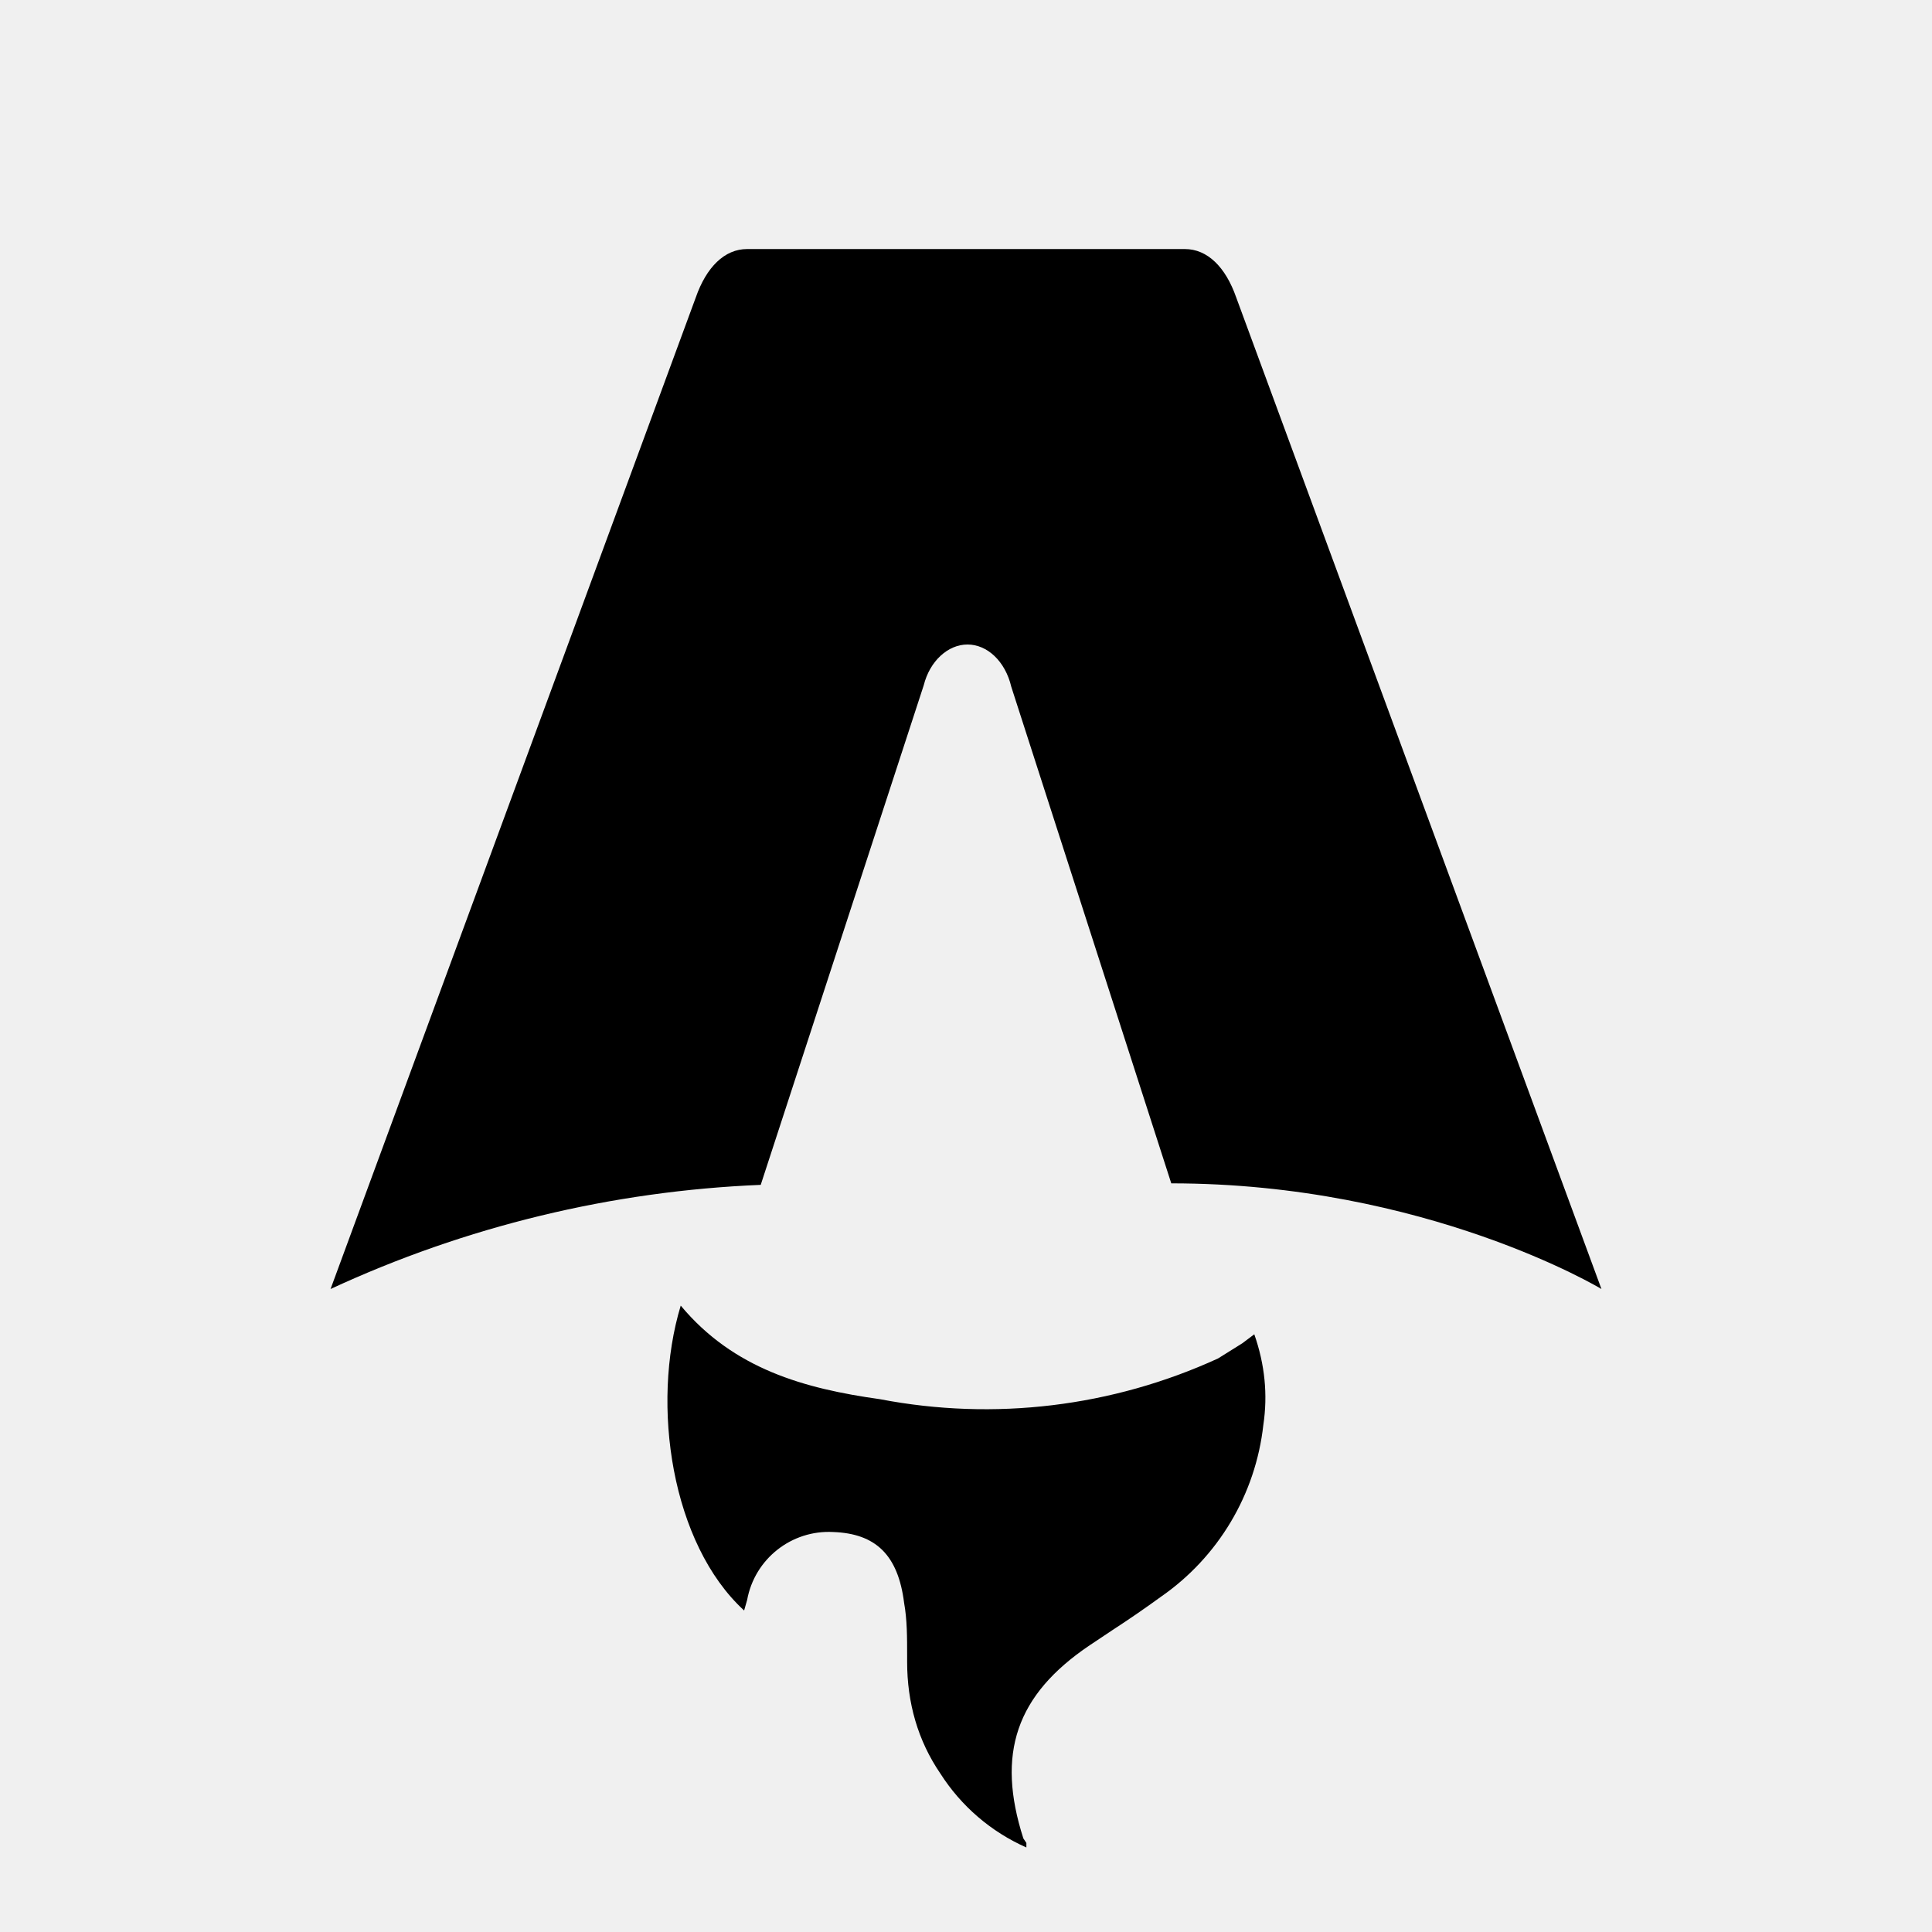
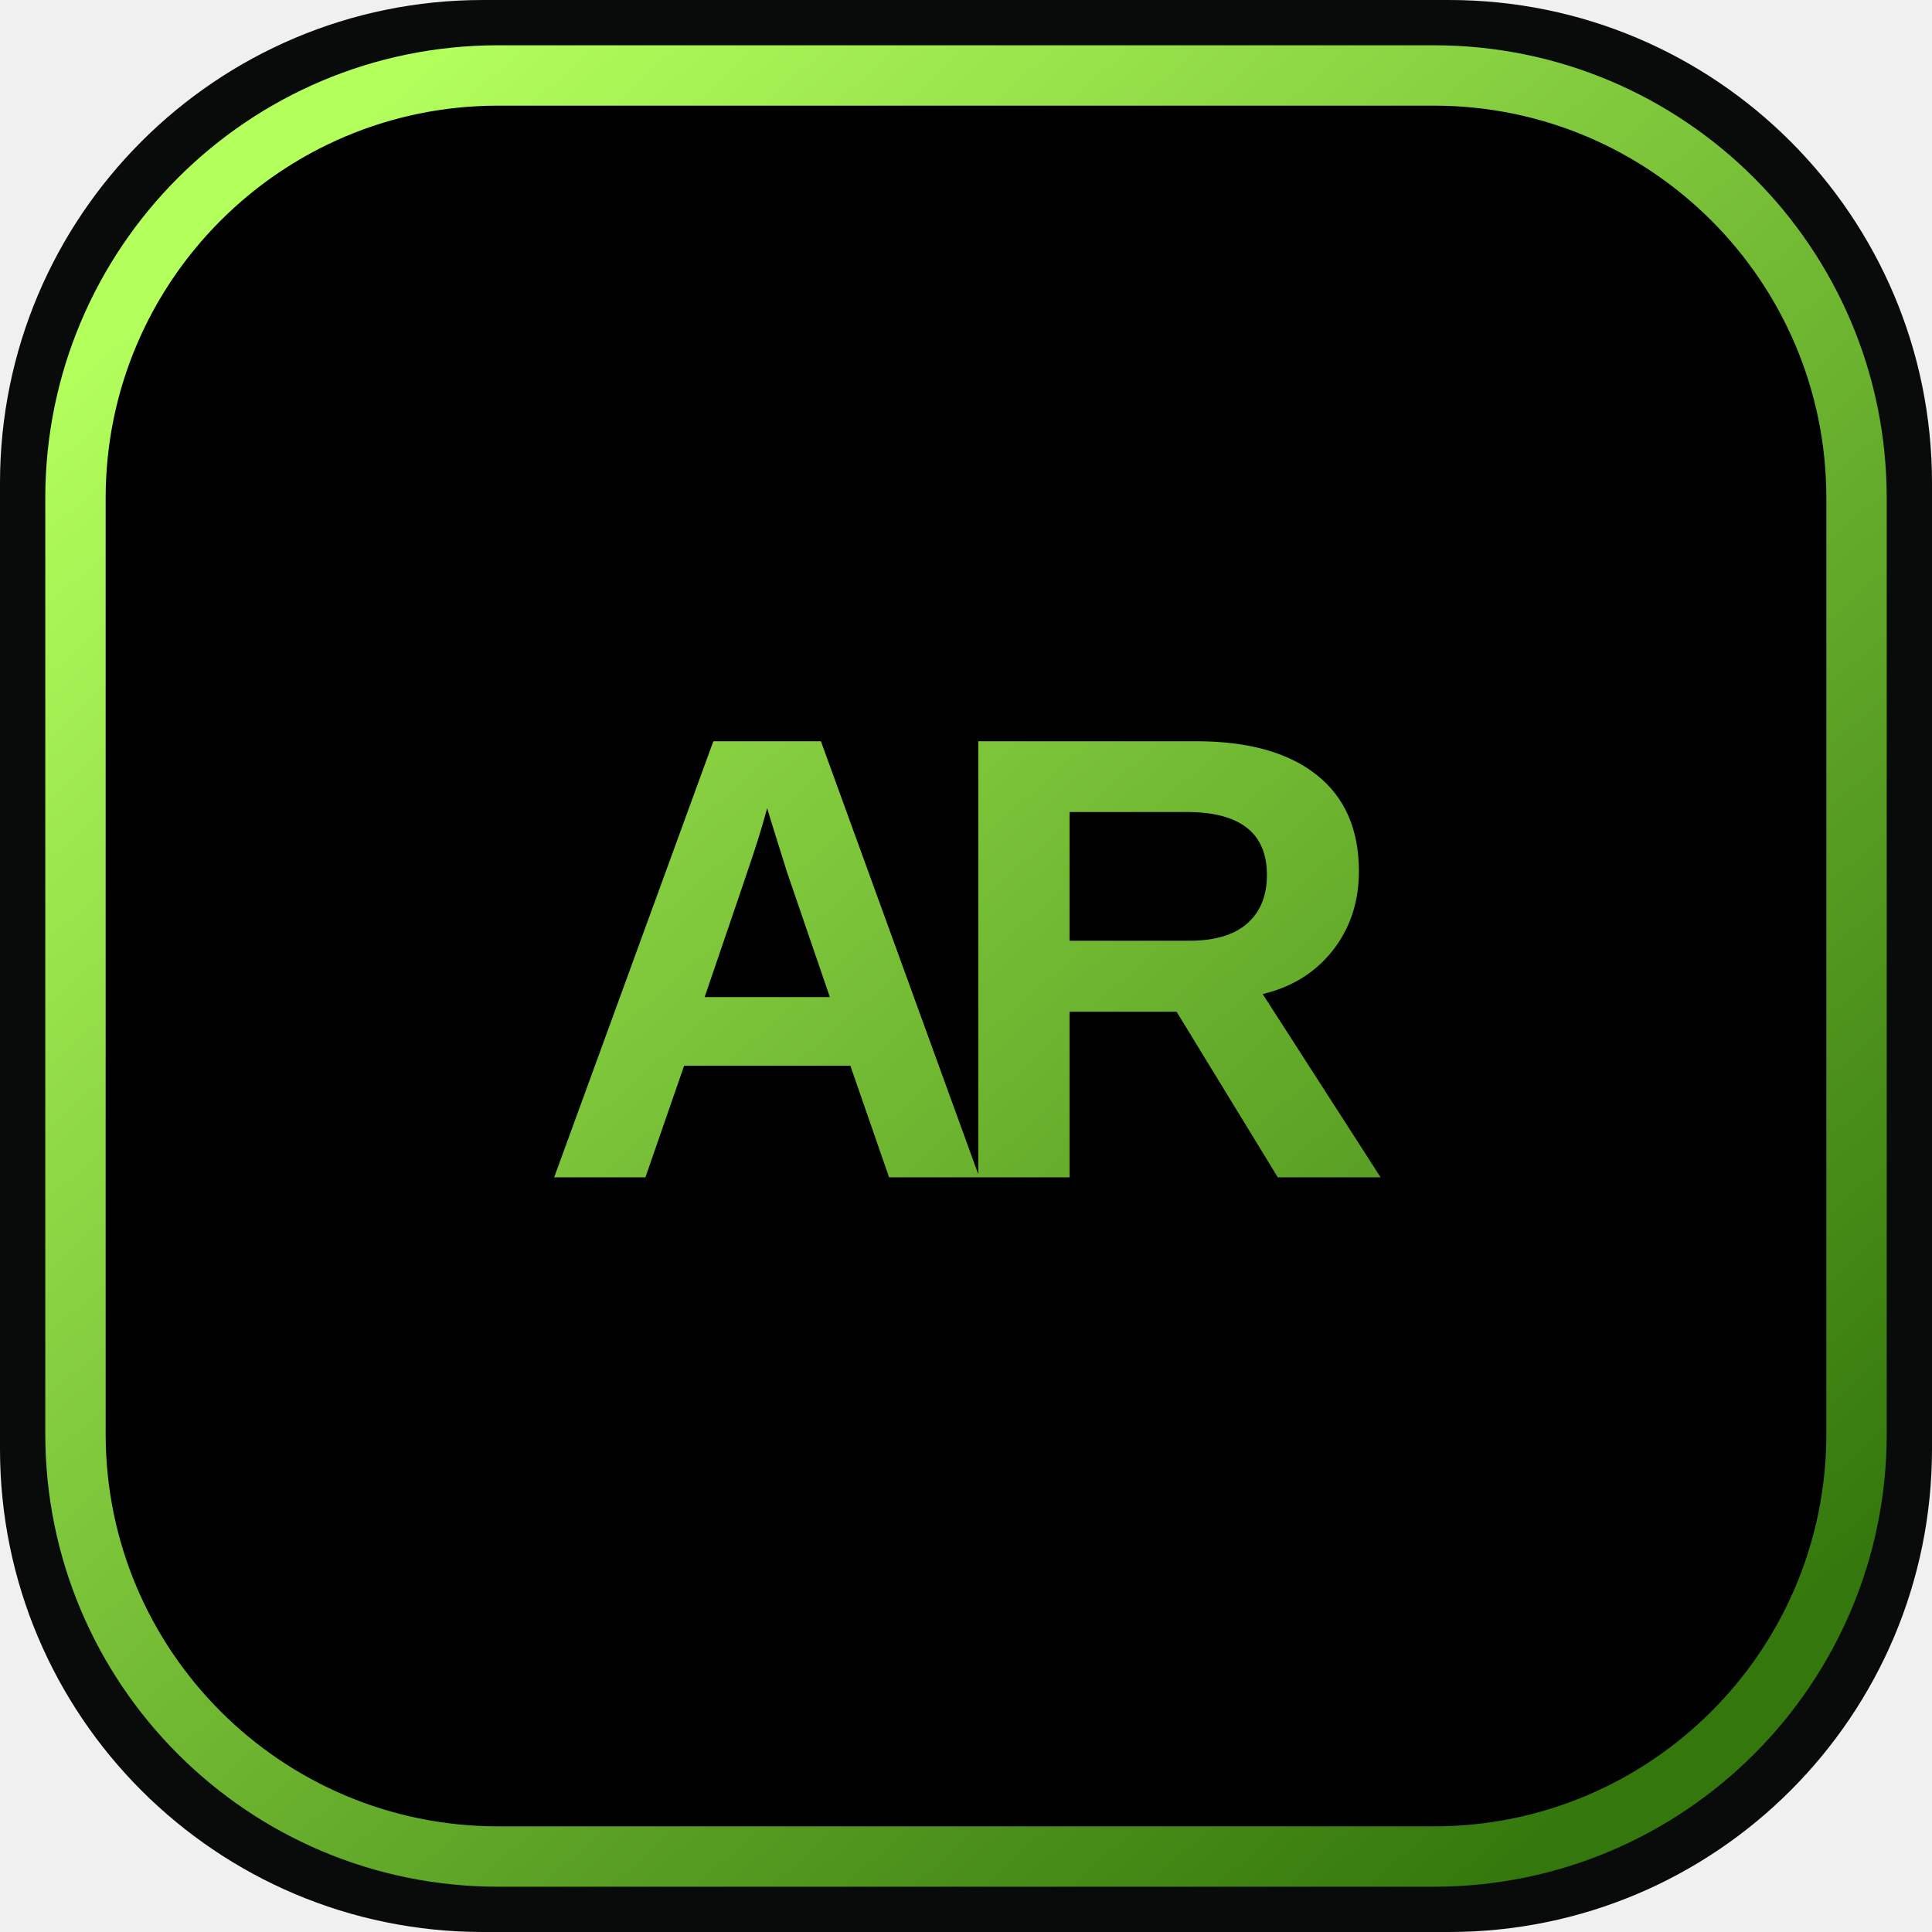
- <svg xmlns="http://www.w3.org/2000/svg" fill="none" viewBox="0 0 128 128">
-   <path d="M50.4 78.5a75.1 75.1 0 0 0-28.5 6.9l24.2-65.7c.7-2 1.9-3.2 3.4-3.2h29c1.5 0 2.7 1.2 3.4 3.2l24.2 65.7s-11.6-7-28.5-7L67 45.5c-.4-1.7-1.6-2.8-2.9-2.8-1.3 0-2.5 1.1-2.9 2.7L50.4 78.5Zm-1.1 28.2Zm-4.2-20.2c-2 6.6-.6 15.8 4.2 20.2a17.5 17.5 0 0 1 .2-.7 5.5 5.5 0 0 1 5.7-4.5c2.8.1 4.3 1.5 4.7 4.7.2 1.1.2 2.3.2 3.5v.4c0 2.7.7 5.2 2.2 7.4a13 13 0 0 0 5.7 4.9v-.3l-.2-.3c-1.8-5.6-.5-9.5 4.4-12.8l1.5-1a73 73 0 0 0 3.2-2.2 16 16 0 0 0 6.8-11.4c.3-2 .1-4-.6-6l-.8.6-1.6 1a37 37 0 0 1-22.4 2.7c-5-.7-9.7-2-13.2-6.2Z" />
-   <style>
-         path { fill: #000; }
-         @media (prefers-color-scheme: dark) {
-             path { fill: #FFF; }
-         }
-     </style>
+ <svg xmlns="http://www.w3.org/2000/svg" viewBox="0 0 128 128">
+   <defs>
+     <linearGradient id="green" x1="18" y1="12" x2="110" y2="116" gradientUnits="userSpaceOnUse">
+       <stop stop-color="#B3FF5C" />
+       <stop offset="1" stop-color="#34770C" />
+     </linearGradient>
+   </defs>
+   <rect width="128" height="128" rx="32" fill="#080B09" />
+   <rect x="5" y="5" width="118" height="118" rx="28" stroke="url(#green)" stroke-width="4" />
+   <text x="64" y="78" fill="url(#green)" font-family="Poppins, Arial, sans-serif" font-size="42" font-weight="800" text-anchor="middle" letter-spacing="-4">AR</text>
</svg>
